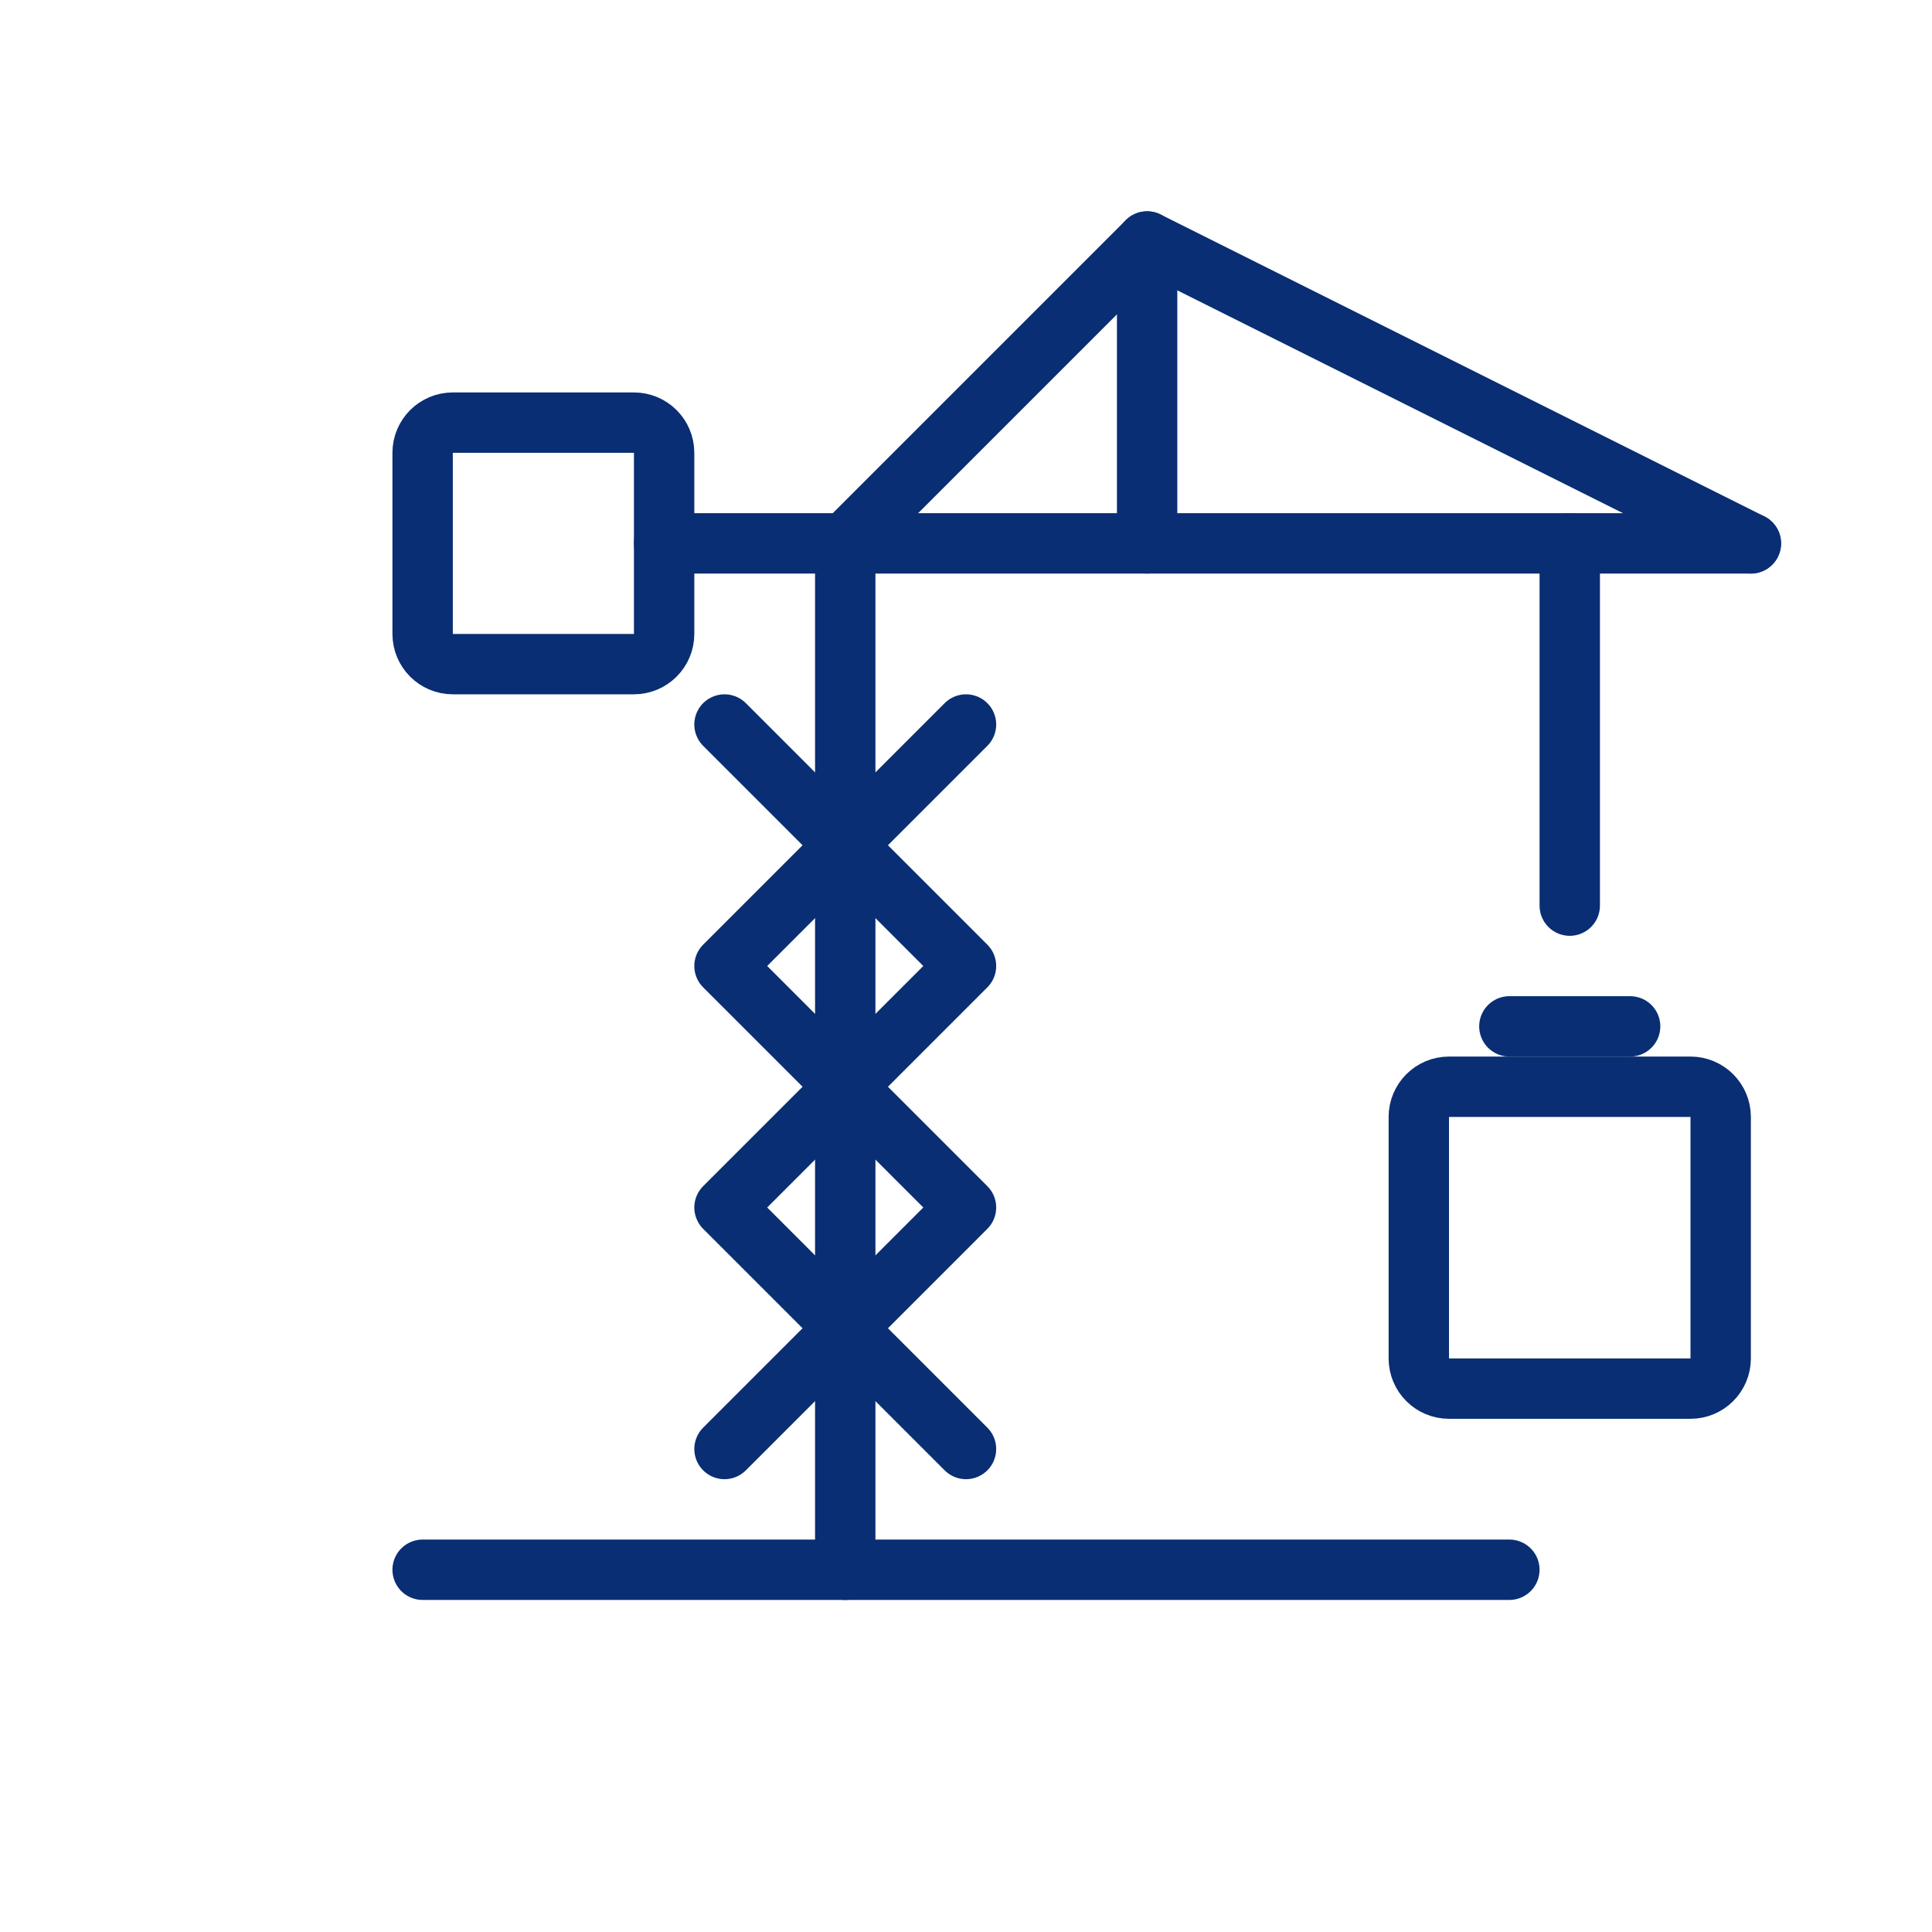
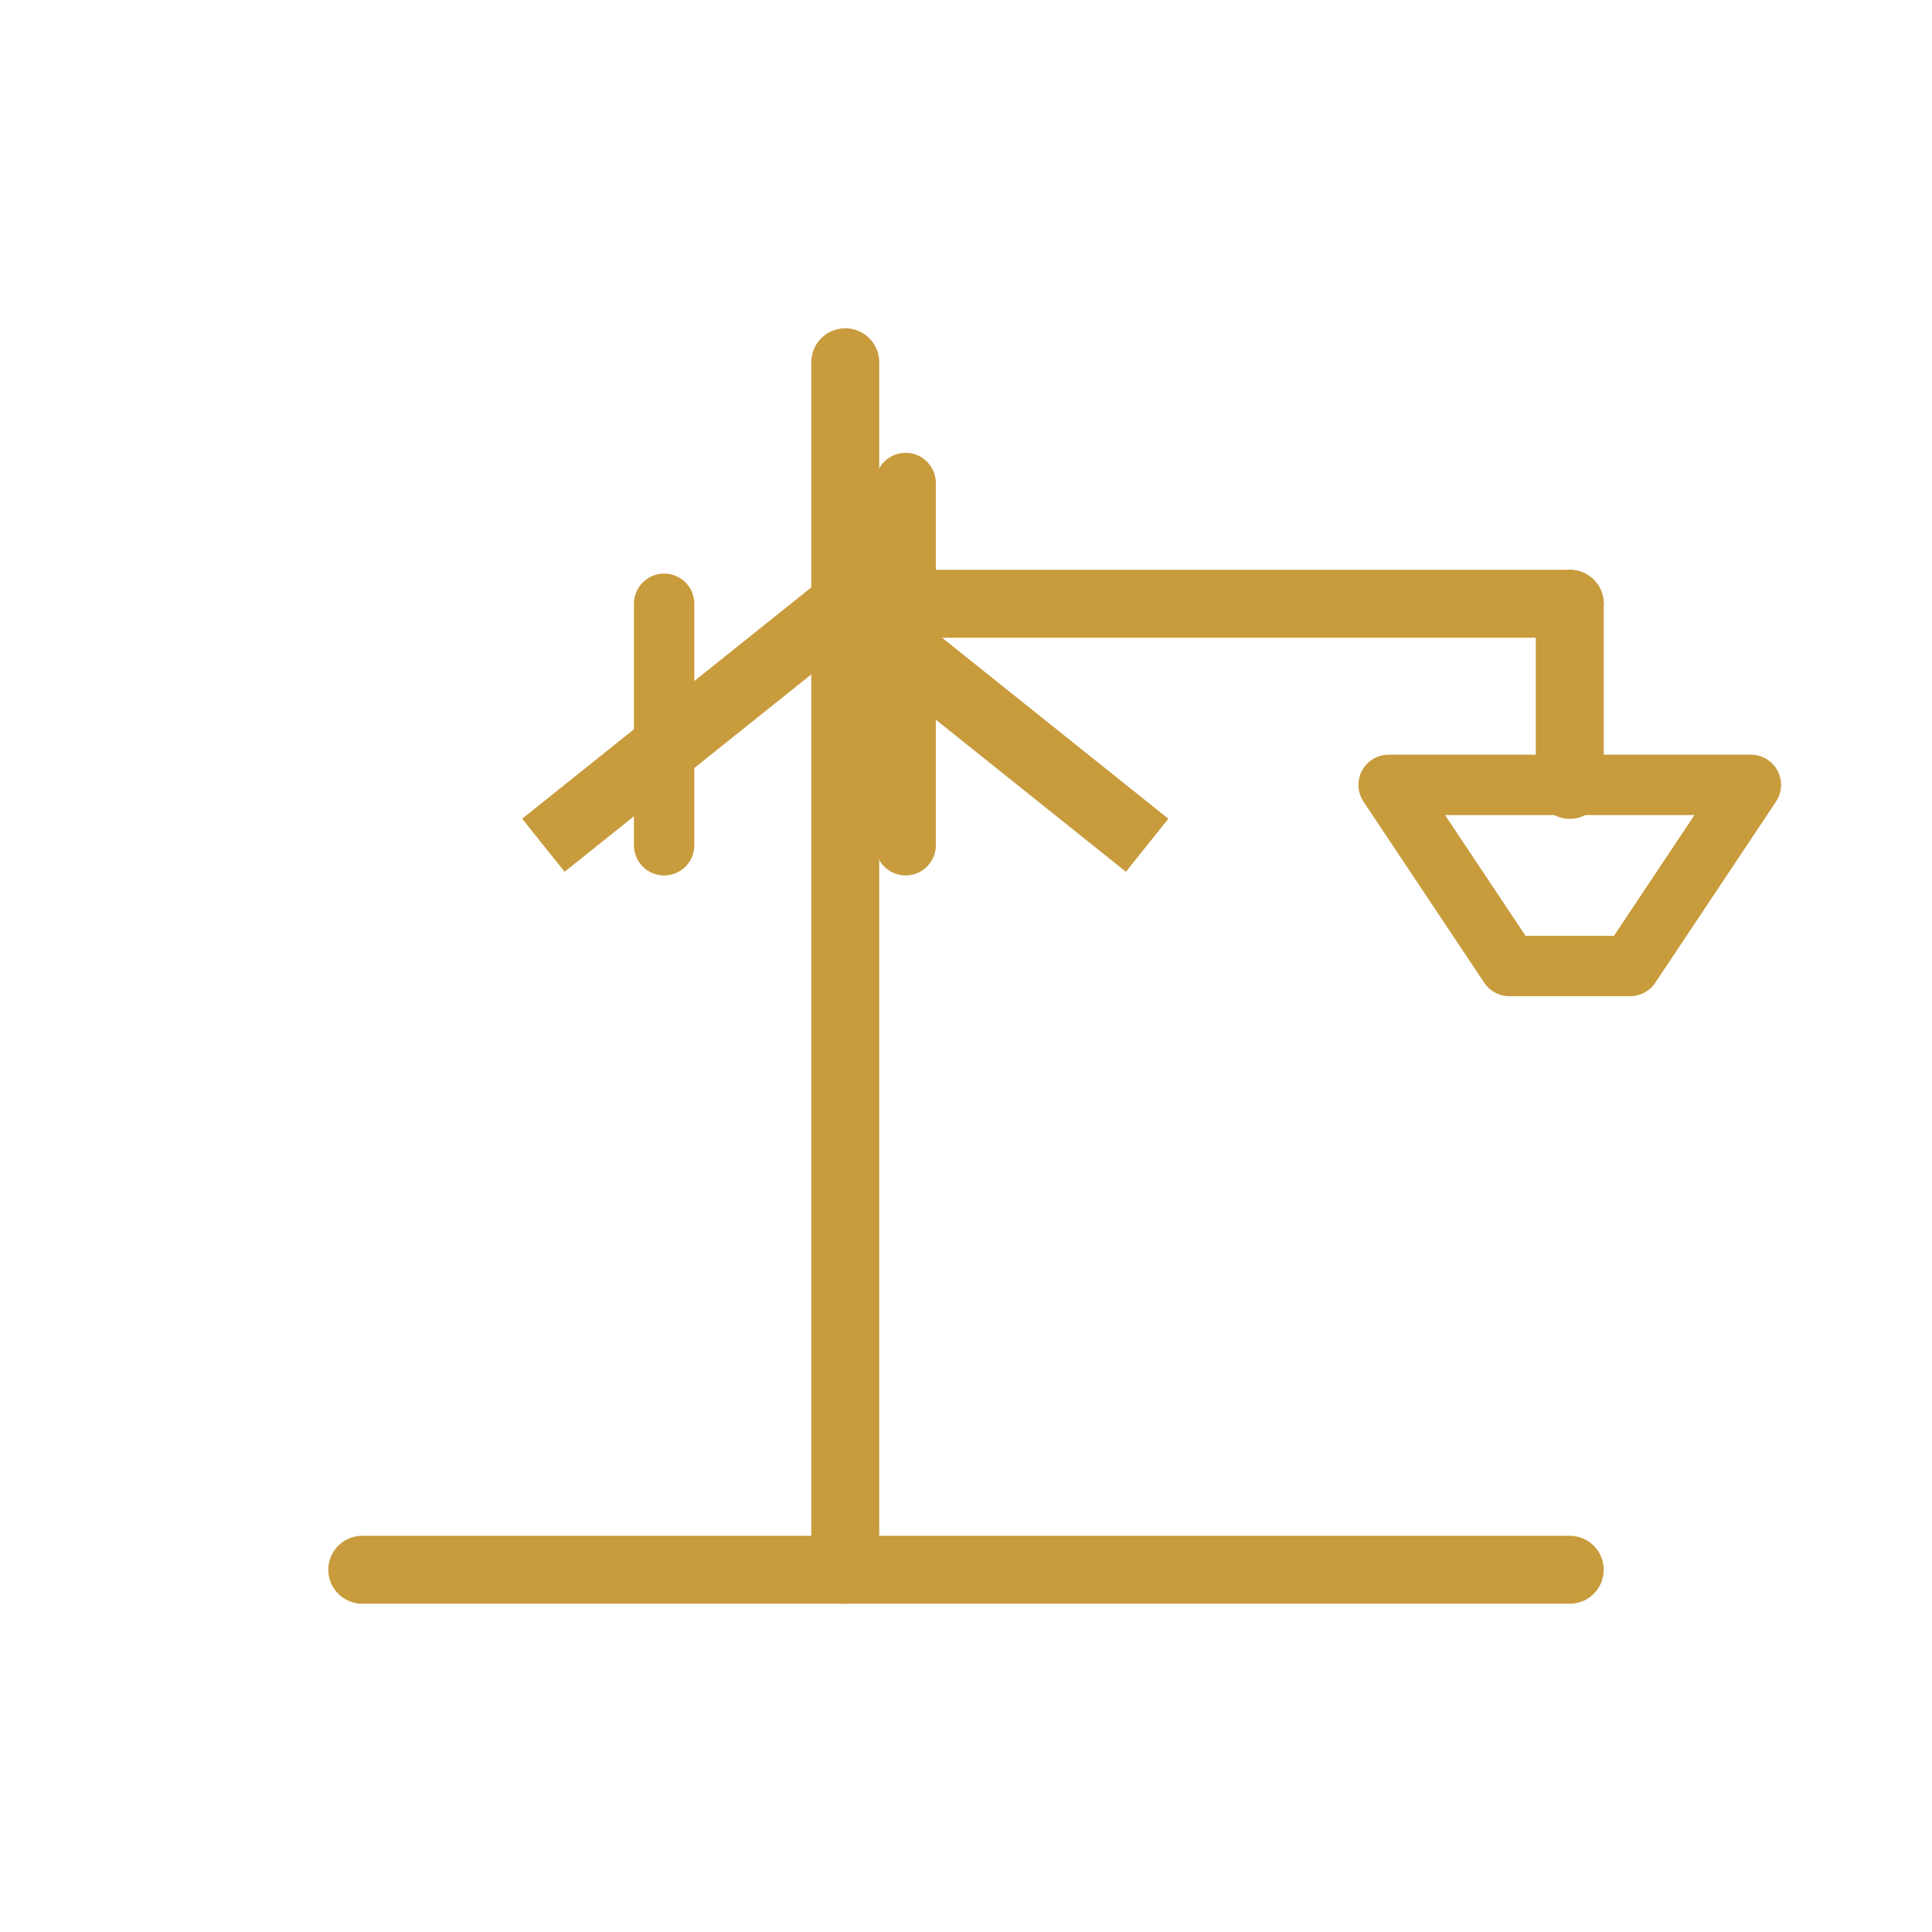
<svg xmlns="http://www.w3.org/2000/svg" viewBox="0 0 64 64" fill="none" aria-hidden="true">
-   <path d="M14 52h36" stroke="#0A2E73" stroke-width="2" stroke-linecap="round" stroke-linejoin="round" />
-   <path d="M28 52V18" stroke="#0A2E73" stroke-width="2" stroke-linecap="round" stroke-linejoin="round" />
-   <path d="M24 24l8 8M24 32l8 8M24 40l8 8M32 24l-8 8M32 32l-8 8M32 40l-8 8" stroke="#0A2E73" stroke-width="2" stroke-linecap="round" stroke-linejoin="round" />
-   <path d="M28 18h30" stroke="#0A2E73" stroke-width="2" stroke-linecap="round" stroke-linejoin="round" />
-   <rect x="14" y="14" width="8" height="8" rx="1" stroke="#0A2E73" stroke-width="2" stroke-linecap="round" stroke-linejoin="round" />
-   <path d="M22 18h6" stroke="#0A2E73" stroke-width="2" stroke-linecap="round" stroke-linejoin="round" />
-   <path d="M28 18 L38 8 L58 18" stroke="#0A2E73" stroke-width="2" stroke-linecap="round" stroke-linejoin="round" />
-   <path d="M38 8V18" stroke="#0A2E73" stroke-width="2" stroke-linecap="round" stroke-linejoin="round" />
-   <path d="M52 18v12" stroke="#0A2E73" stroke-width="2" stroke-linecap="round" stroke-linejoin="round" />
-   <path d="M50 34h4" stroke="#0A2E73" stroke-width="2" stroke-linecap="round" stroke-linejoin="round" />
-   <rect x="47" y="36" width="10" height="10" rx="1" stroke="#0A2E73" stroke-width="2" stroke-linecap="round" stroke-linejoin="round" />
+   <path d="M28 12v40" stroke="#C89B3C" stroke-width="2.25" stroke-linecap="round" />
+   <path d="M12 52h40" stroke="#C89B3C" stroke-width="2.25" stroke-linecap="round" />
+   <path d="M28 20h24" stroke="#C89B3C" stroke-width="2.25" stroke-linecap="round" />
+   <path d="M52 20v6" stroke="#C89B3C" stroke-width="2.25" stroke-linecap="round" />
+   <path d="M46 26h12l-4 6H50l-4-6z" stroke="#C89B3C" stroke-width="2" stroke-linejoin="round" />
+   <path d="M18 28l10-8 10 8" stroke="#C89B3C" stroke-width="2.25" stroke-linejoin="round" />
+   <path d="M22 20v8M30 16v12" stroke="#C89B3C" stroke-width="2" stroke-linecap="round" />
</svg>
